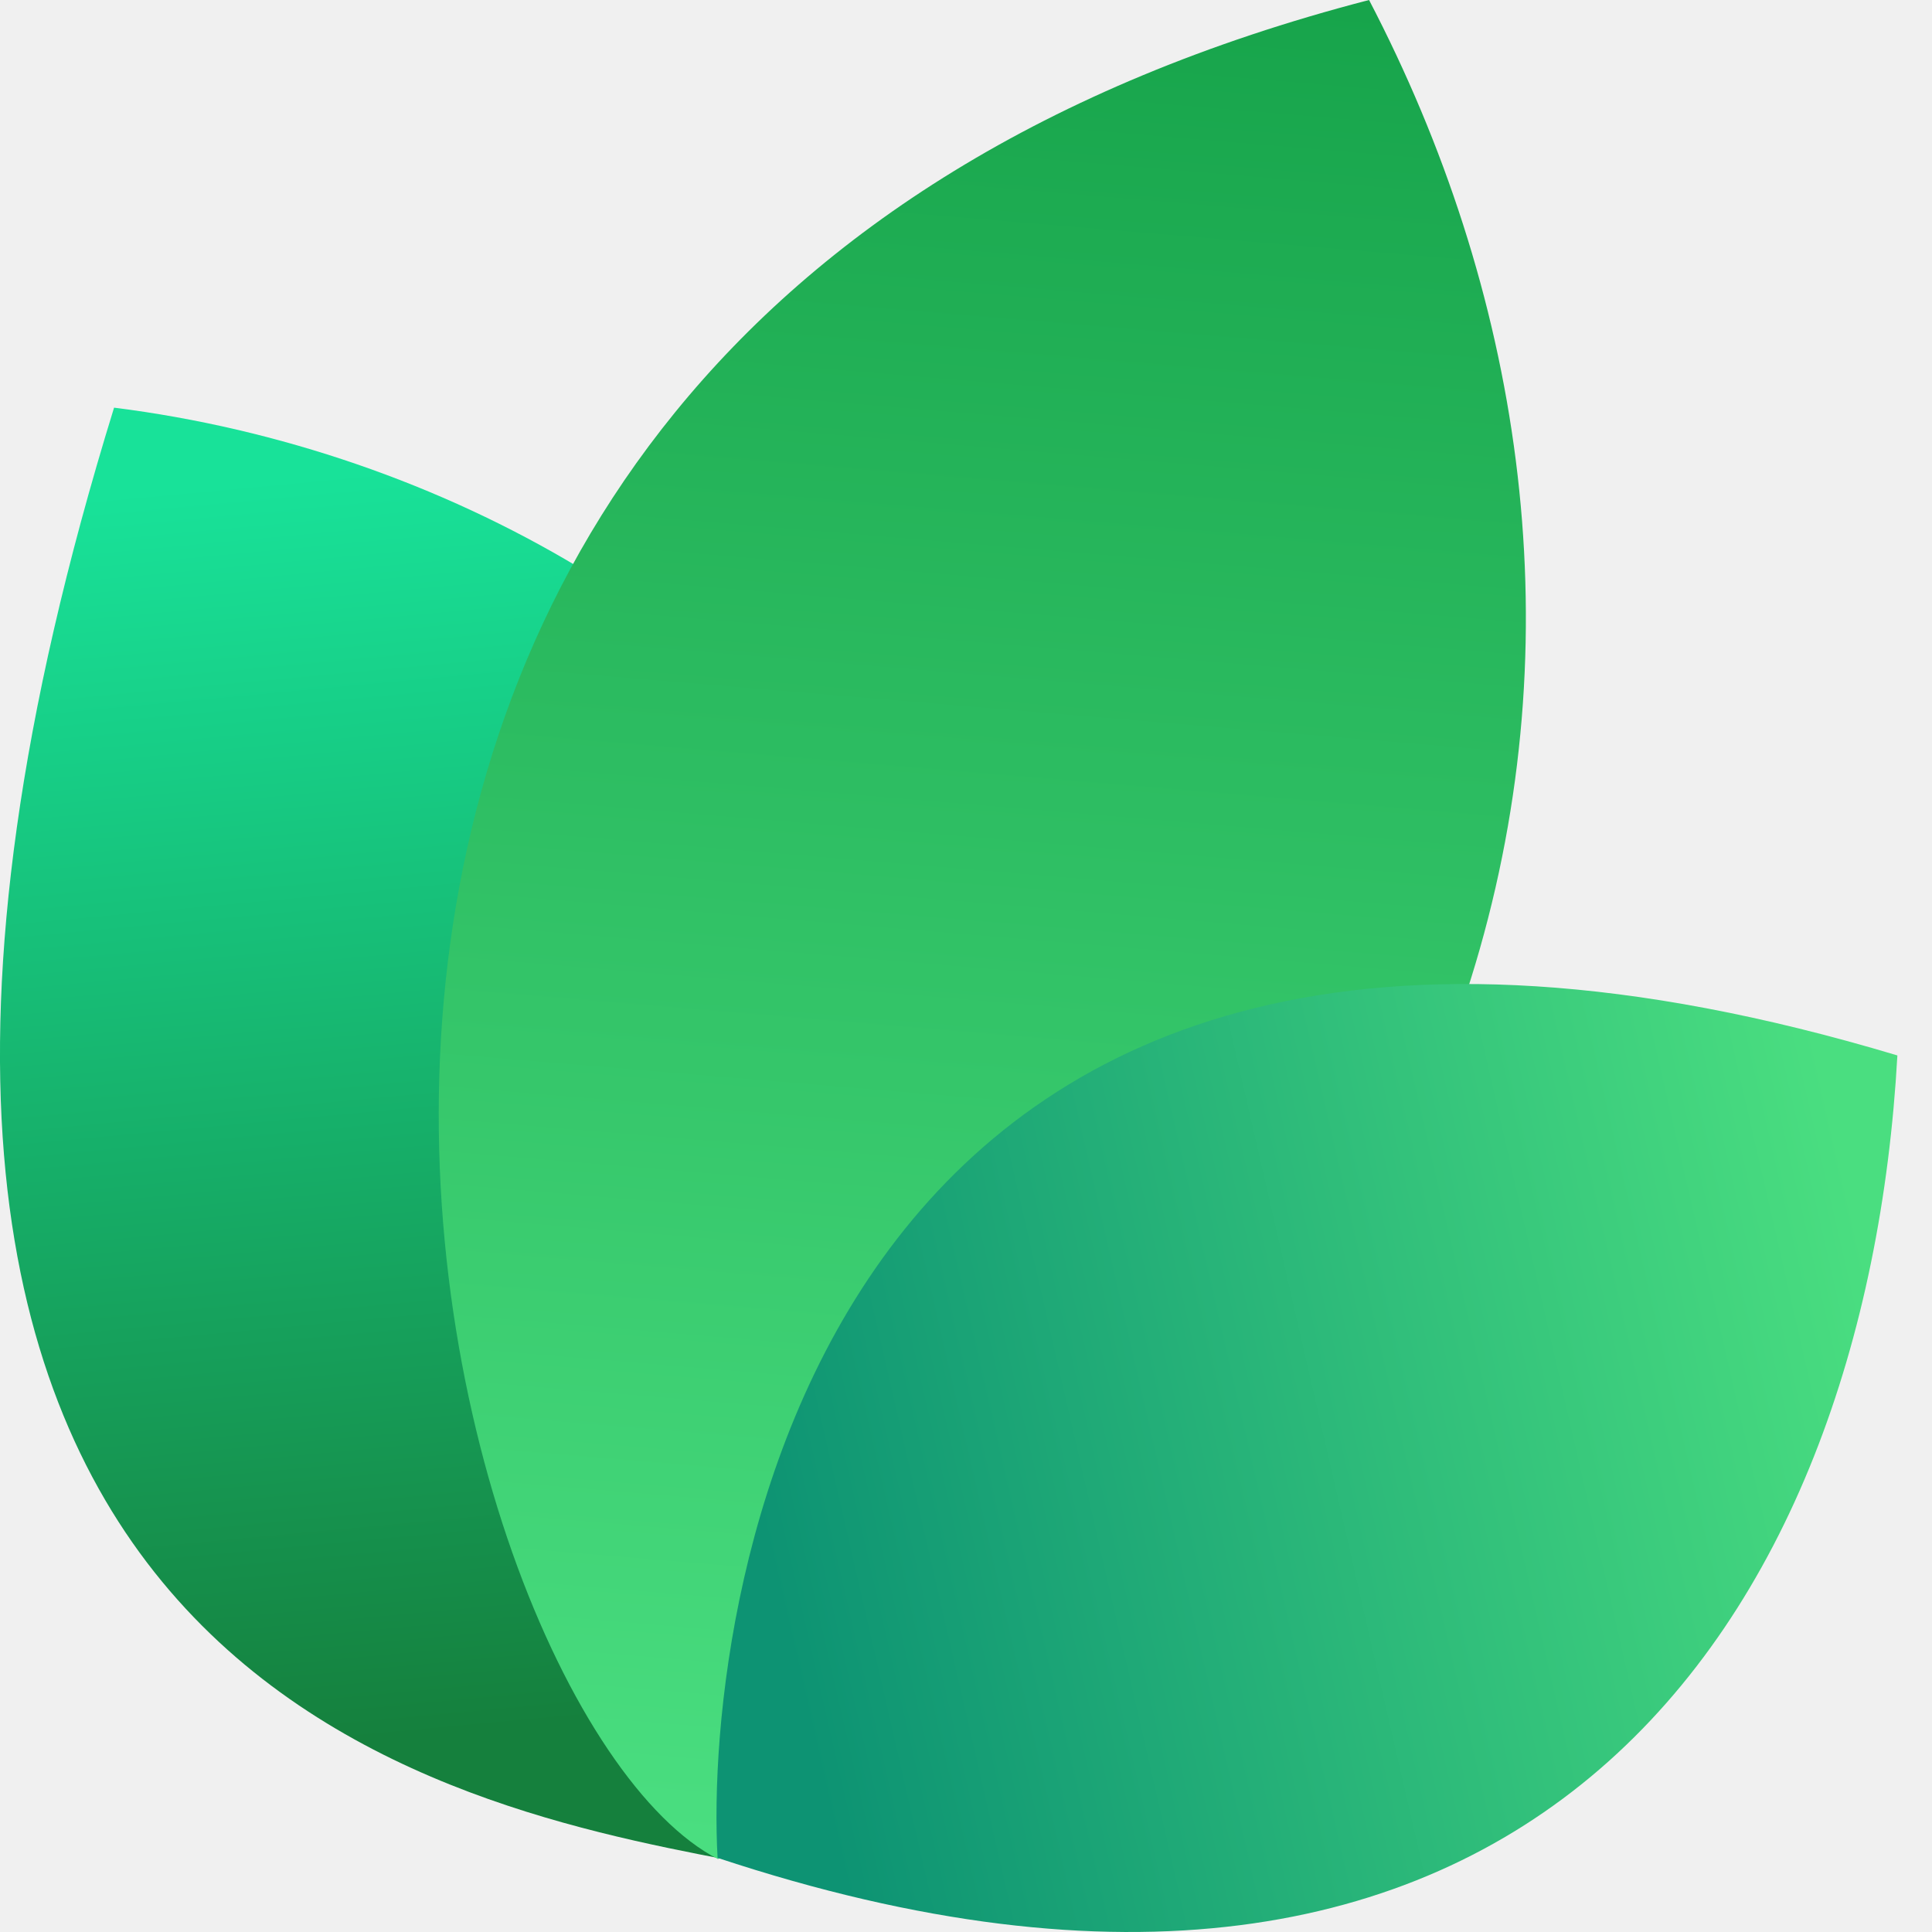
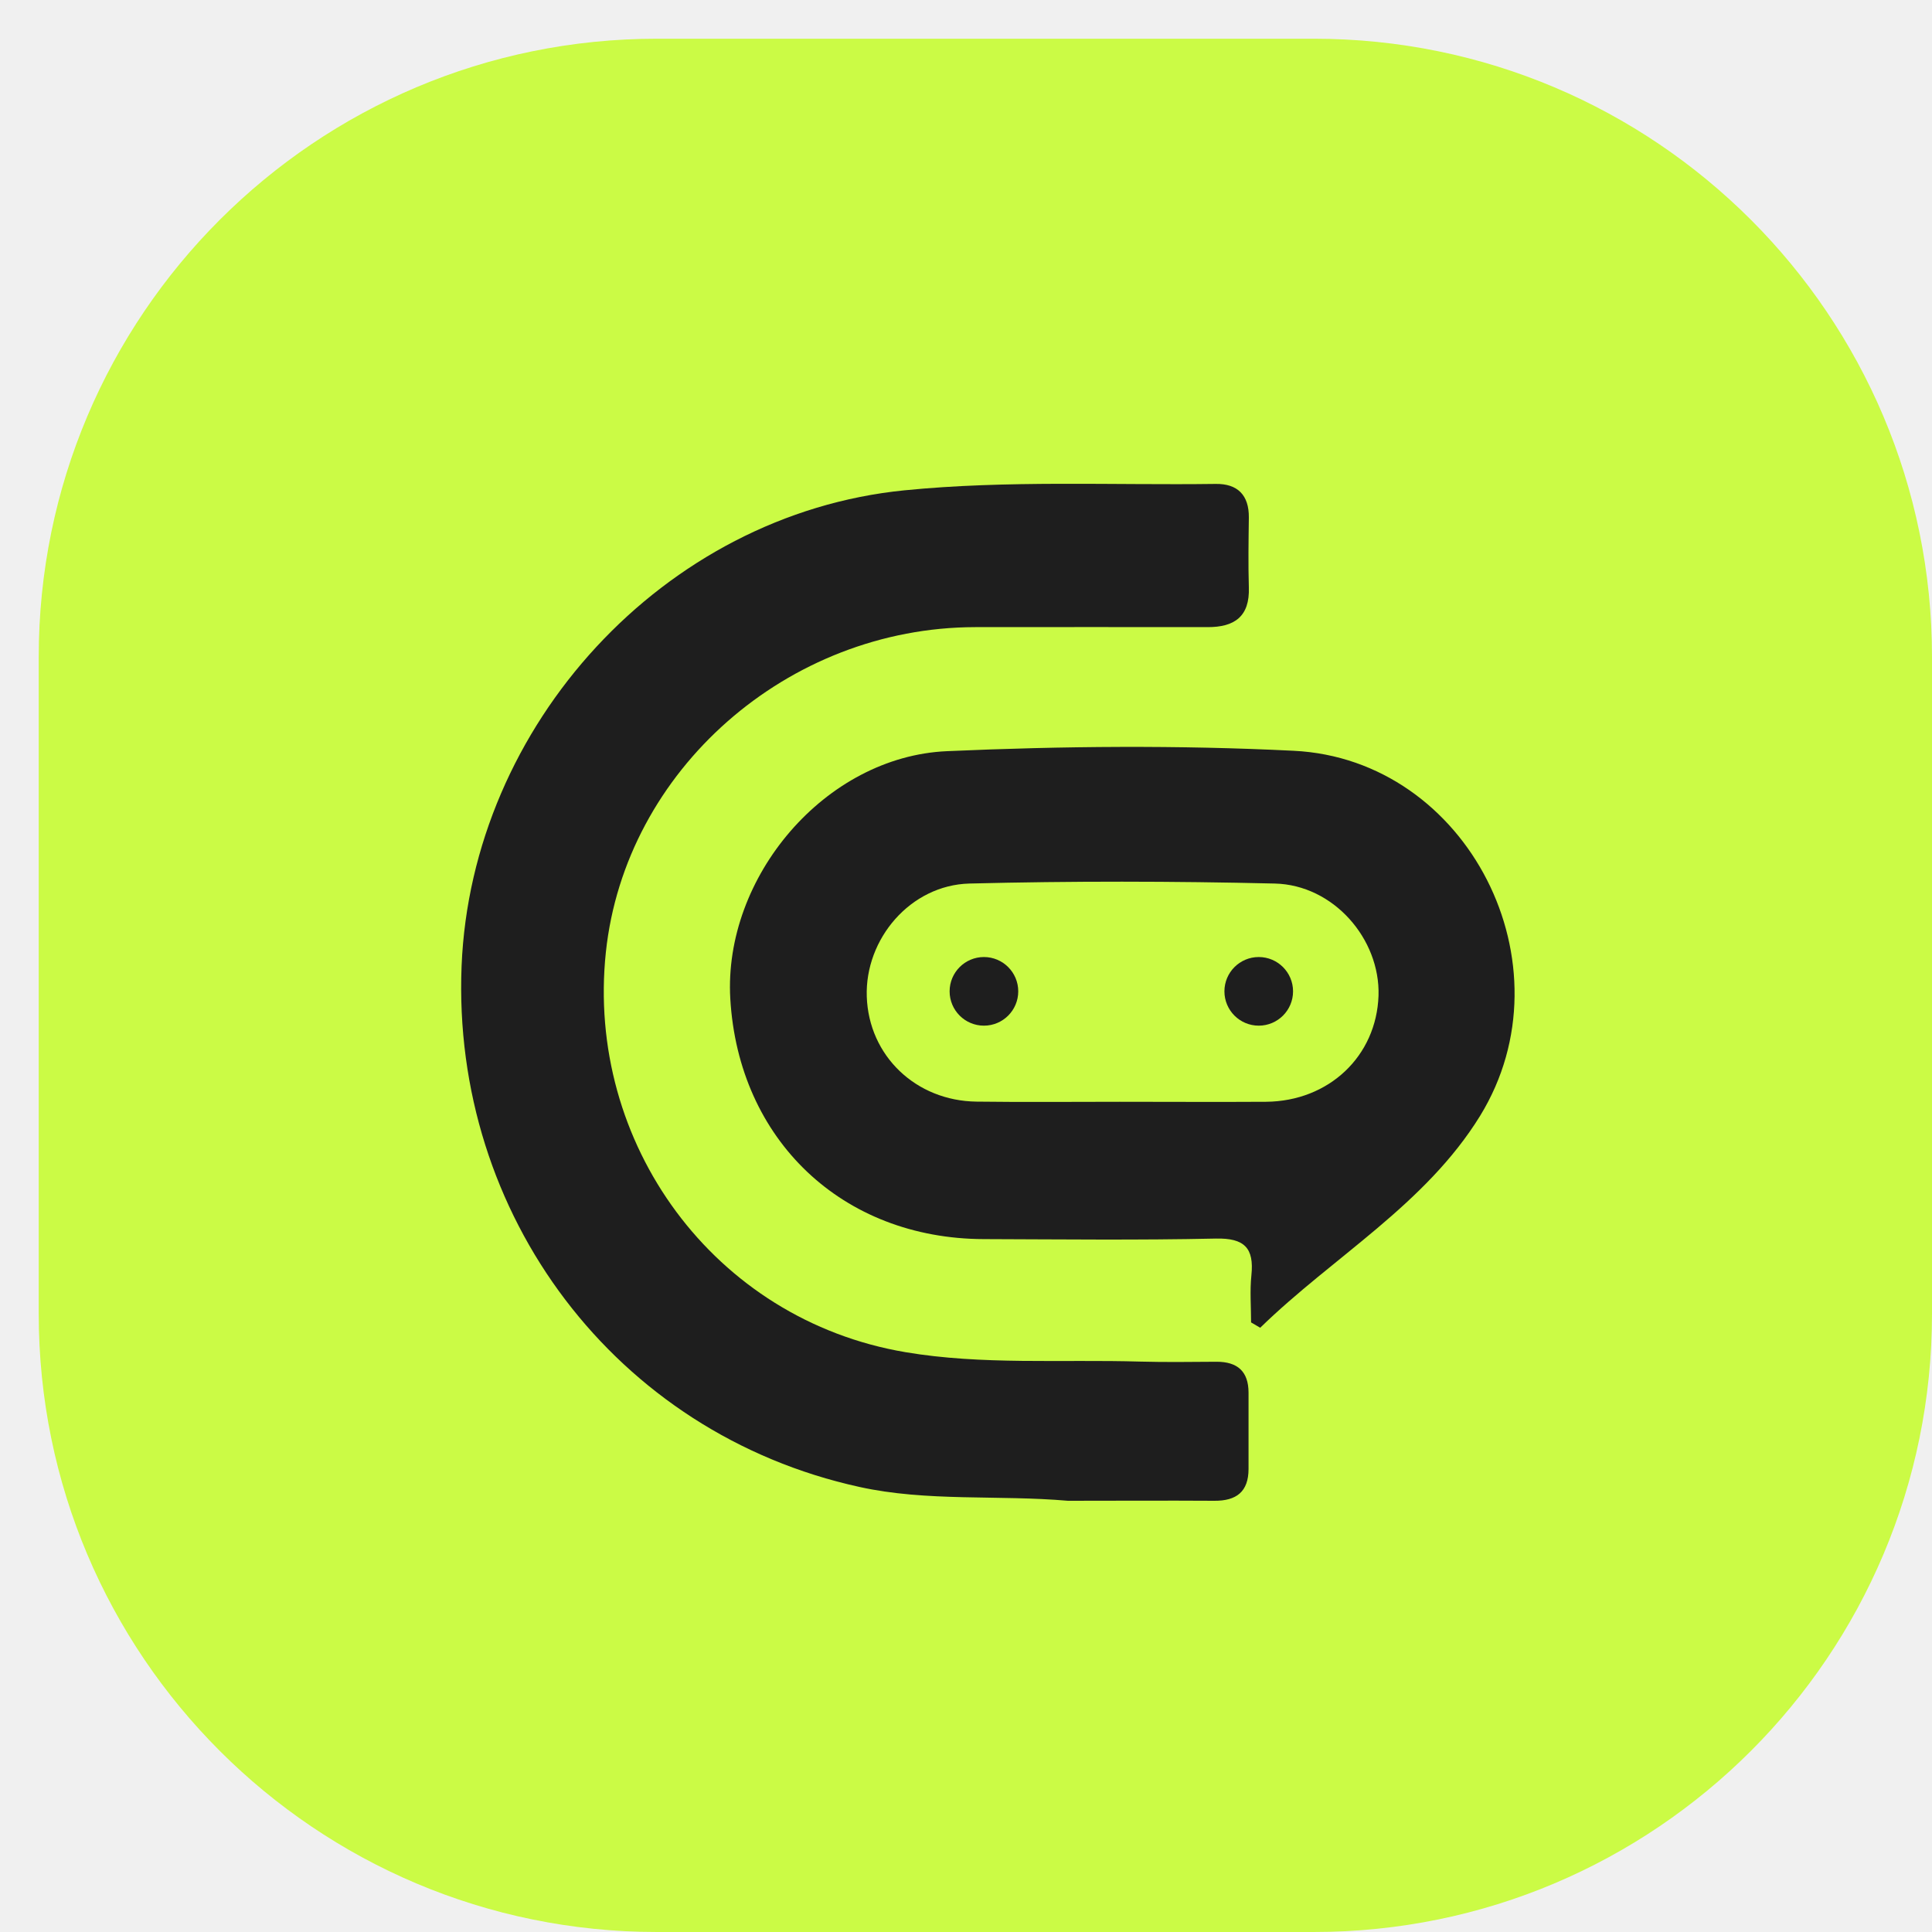
- <svg xmlns="http://www.w3.org/2000/svg" width="24" height="24" viewBox="0 0 24 24" fill="none">
-   <path d="M9.061 23.108C5.268 22.377 -3.391 20.627 1.417 5.064C9.634 6.099 16.973 14.064 9.061 23.108Z" fill="url(#paint0_linear_17557_2021)" />
-   <path d="M8.919 23.094C5.276 21.222 0.784 4.209 17.007 0C20.757 7.193 19.621 16.545 8.919 23.094Z" fill="url(#paint1_linear_17557_2021)" />
-   <path d="M8.914 23.079C8.735 19.882 10.159 9.085 23.57 13.111C23.181 20.123 18.984 26.418 8.914 23.079Z" fill="url(#paint2_linear_17557_2021)" />
+ <svg xmlns="http://www.w3.org/2000/svg" width="25" height="25" viewBox="0 0 25 25" fill="none">
+   <rect x="0.501" y="0.501" width="24.499" height="24.499" rx="8" fill="#CBFB45" />
+   <g clip-path="url(#clip0_123_6)">
+     <path d="M13.819 19.42C12.92 19.342 11.995 19.434 11.121 19.241C7.966 18.549 5.843 15.721 5.973 12.499C6.1 9.383 8.587 6.657 11.701 6.345C13.034 6.212 14.388 6.28 15.732 6.262C16.013 6.258 16.163 6.406 16.16 6.697C16.156 6.999 16.151 7.301 16.16 7.601C16.173 7.978 15.974 8.116 15.627 8.115C14.624 8.114 13.622 8.114 12.619 8.115C10.19 8.119 8.09 9.967 7.84 12.32C7.578 14.794 9.237 17.078 11.716 17.497C12.708 17.665 13.741 17.589 14.755 17.619C15.085 17.628 15.415 17.623 15.744 17.621C16.013 17.621 16.155 17.746 16.156 18.019C16.156 18.348 16.156 18.678 16.156 19.008C16.156 19.304 15.998 19.422 15.714 19.42C15.082 19.416 14.45 19.42 13.819 19.42Z" fill="#1E1E1E" />
+     <path d="M16.189 17.112C16.189 16.909 16.172 16.703 16.193 16.502C16.23 16.148 16.102 16.019 15.733 16.027C14.732 16.049 13.73 16.037 12.728 16.034C10.9 16.028 9.557 14.752 9.45 12.924C9.359 11.351 10.676 9.789 12.255 9.72C13.75 9.654 15.248 9.641 16.74 9.715C18.995 9.825 20.351 12.486 19.153 14.438C18.445 15.588 17.251 16.261 16.307 17.181L16.189 17.112ZM14.489 14.257C15.12 14.257 15.752 14.261 16.383 14.257C17.196 14.25 17.811 13.667 17.838 12.884C17.861 12.15 17.255 11.45 16.495 11.433C15.178 11.402 13.861 11.4 12.544 11.433C11.78 11.453 11.191 12.151 11.216 12.896C11.242 13.661 11.85 14.246 12.638 14.255C13.254 14.263 13.871 14.257 14.489 14.257Z" fill="#1E1E1E" />
+     <circle cx="12.732" cy="12.828" r="0.444" fill="#1E1E1E" />
+     <circle cx="16.288" cy="12.828" r="0.444" fill="#1E1E1E" />
+   </g>
  <defs>
-     <linearGradient id="paint0_linear_17557_2021" x1="3.776" y1="5.916" x2="5.232" y2="21.559" gradientUnits="userSpaceOnUse">
-       <stop stop-color="#18E299" />
-       <stop offset="1" stop-color="#15803D" />
-     </linearGradient>
-     <linearGradient id="paint1_linear_17557_2021" x1="12.171" y1="-0.718" x2="10.19" y2="22.983" gradientUnits="userSpaceOnUse">
-       <stop stop-color="#16A34A" />
-       <stop offset="1" stop-color="#4ADE80" />
-     </linearGradient>
-     <linearGradient id="paint2_linear_17557_2021" x1="23.133" y1="15.353" x2="9.338" y2="18.52" gradientUnits="userSpaceOnUse">
-       <stop stop-color="#4ADE80" />
-       <stop offset="1" stop-color="#0D9373" />
-     </linearGradient>
+     <clipPath id="clip0_123_6">
+       <rect width="13.632" height="13.235" fill="white" transform="translate(5.96704 6.25983)" />
+     </clipPath>
  </defs>
</svg>
